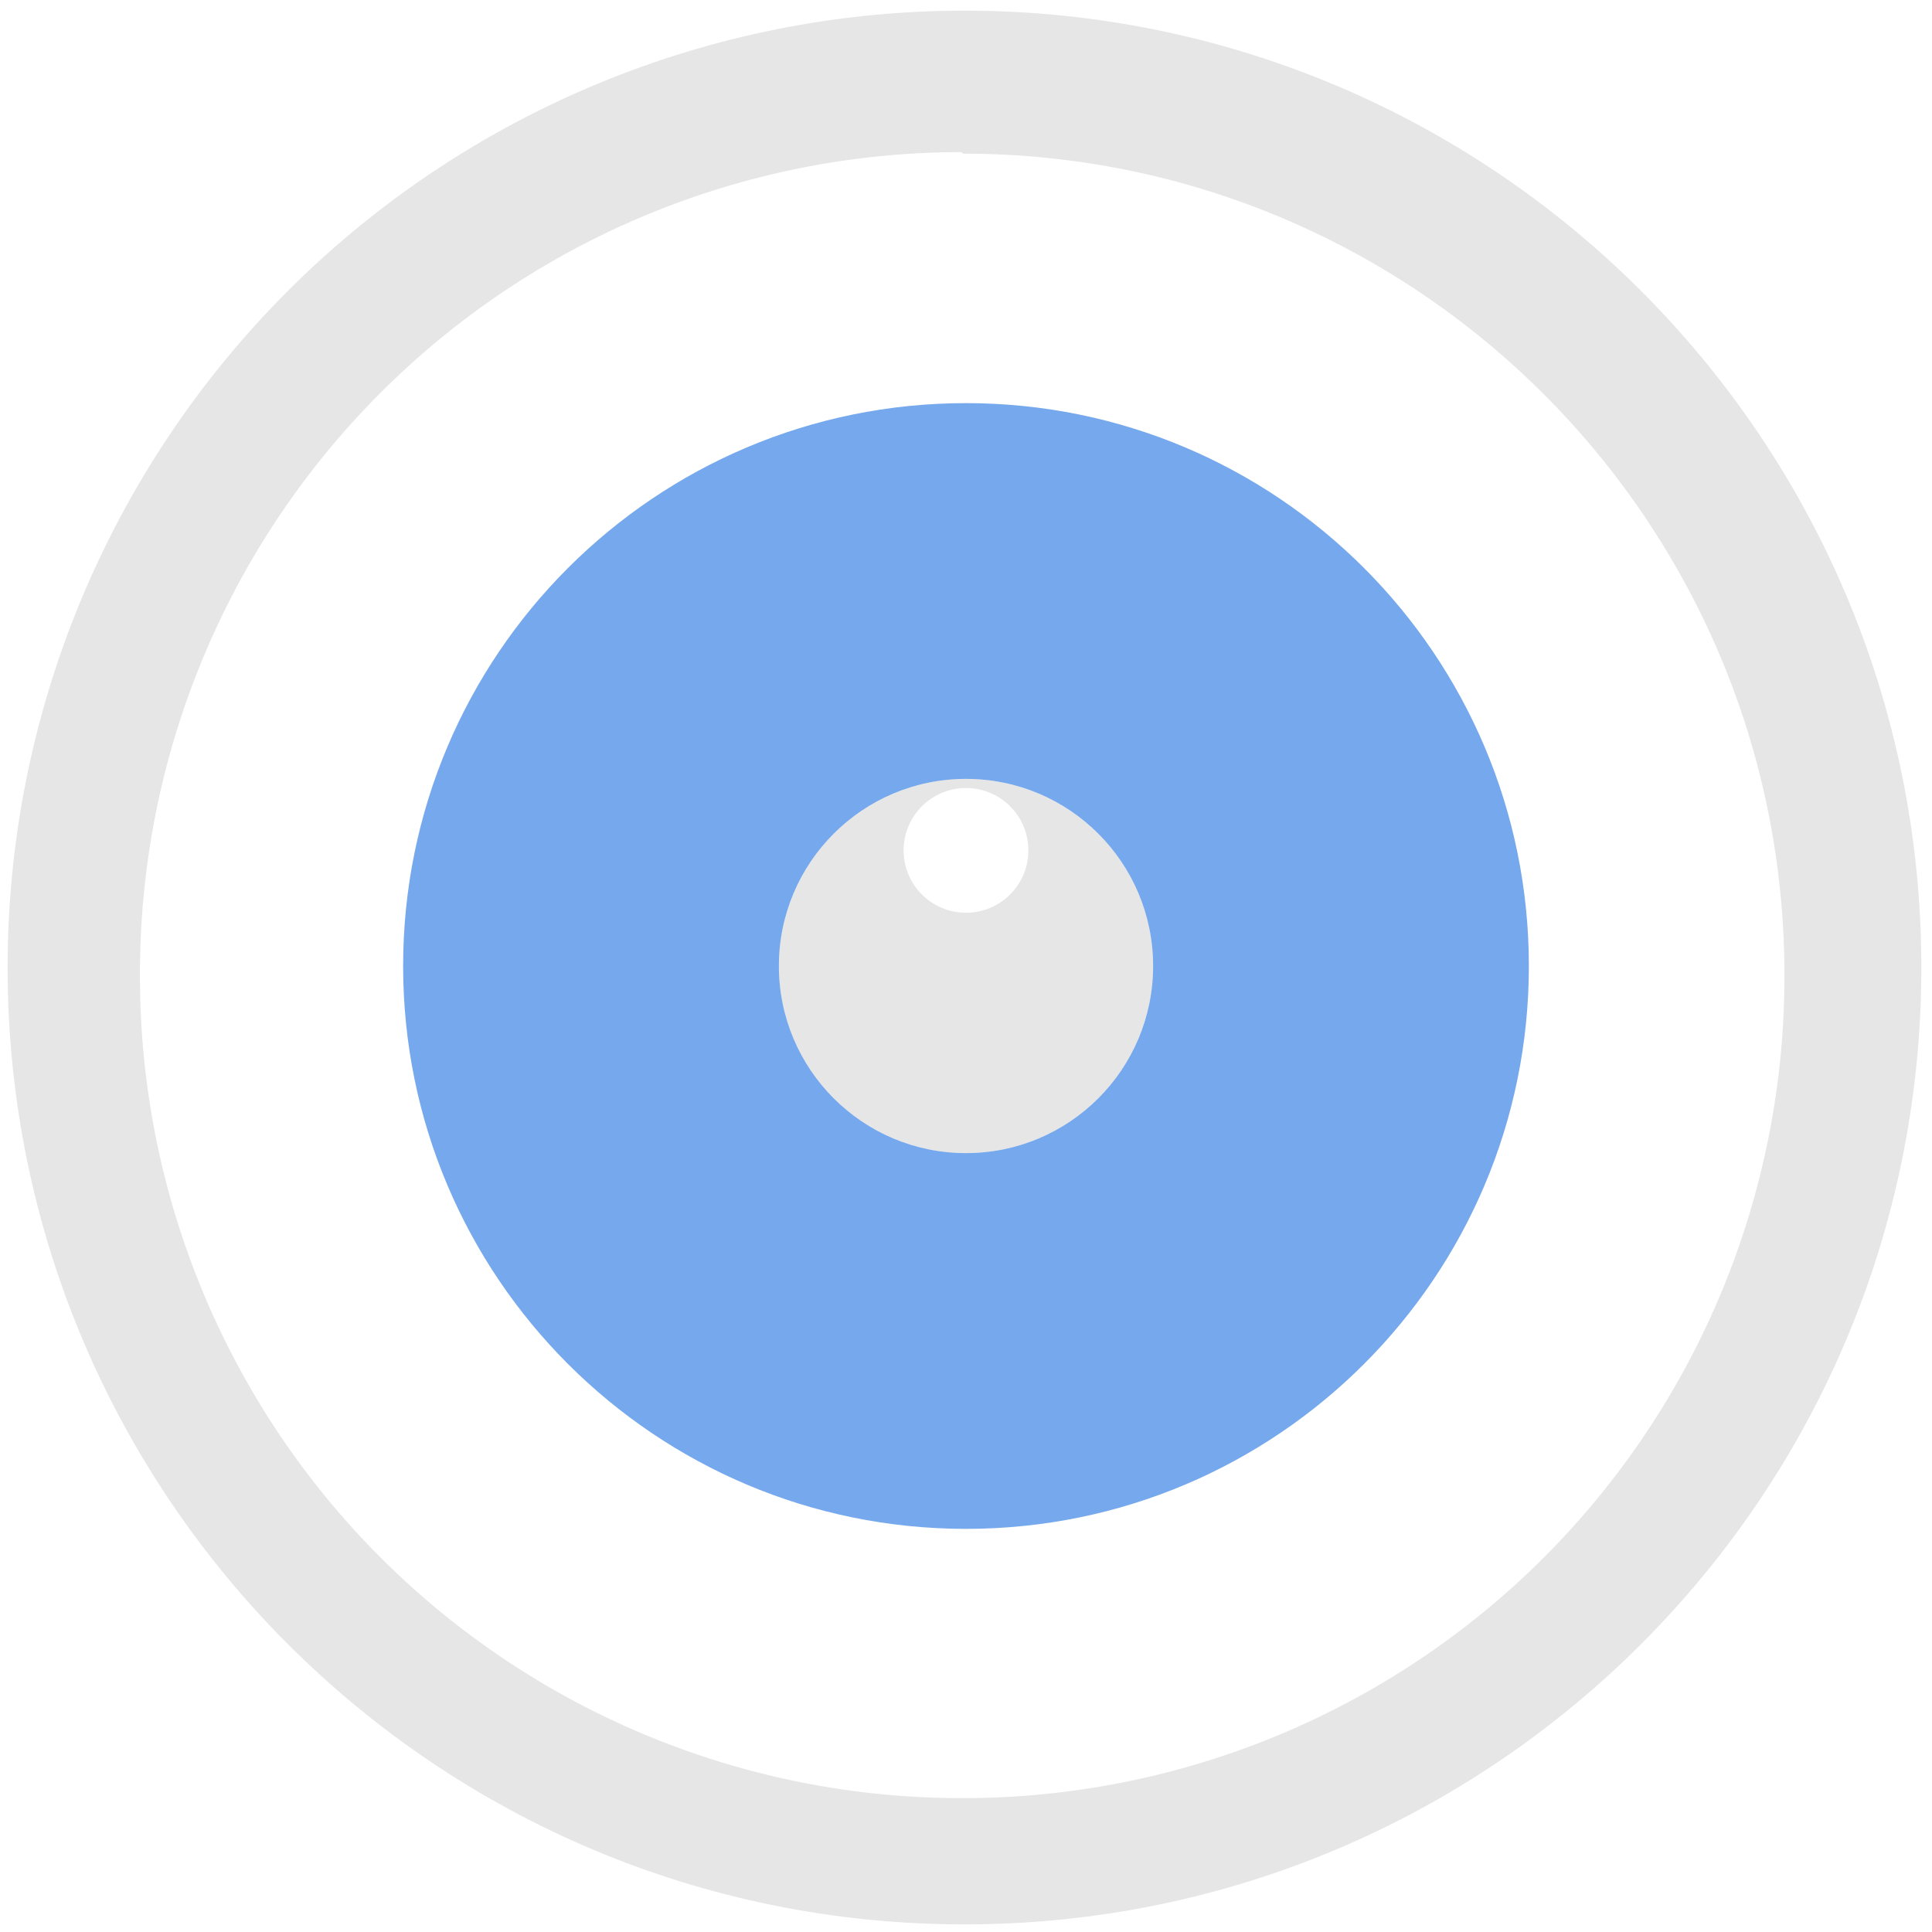
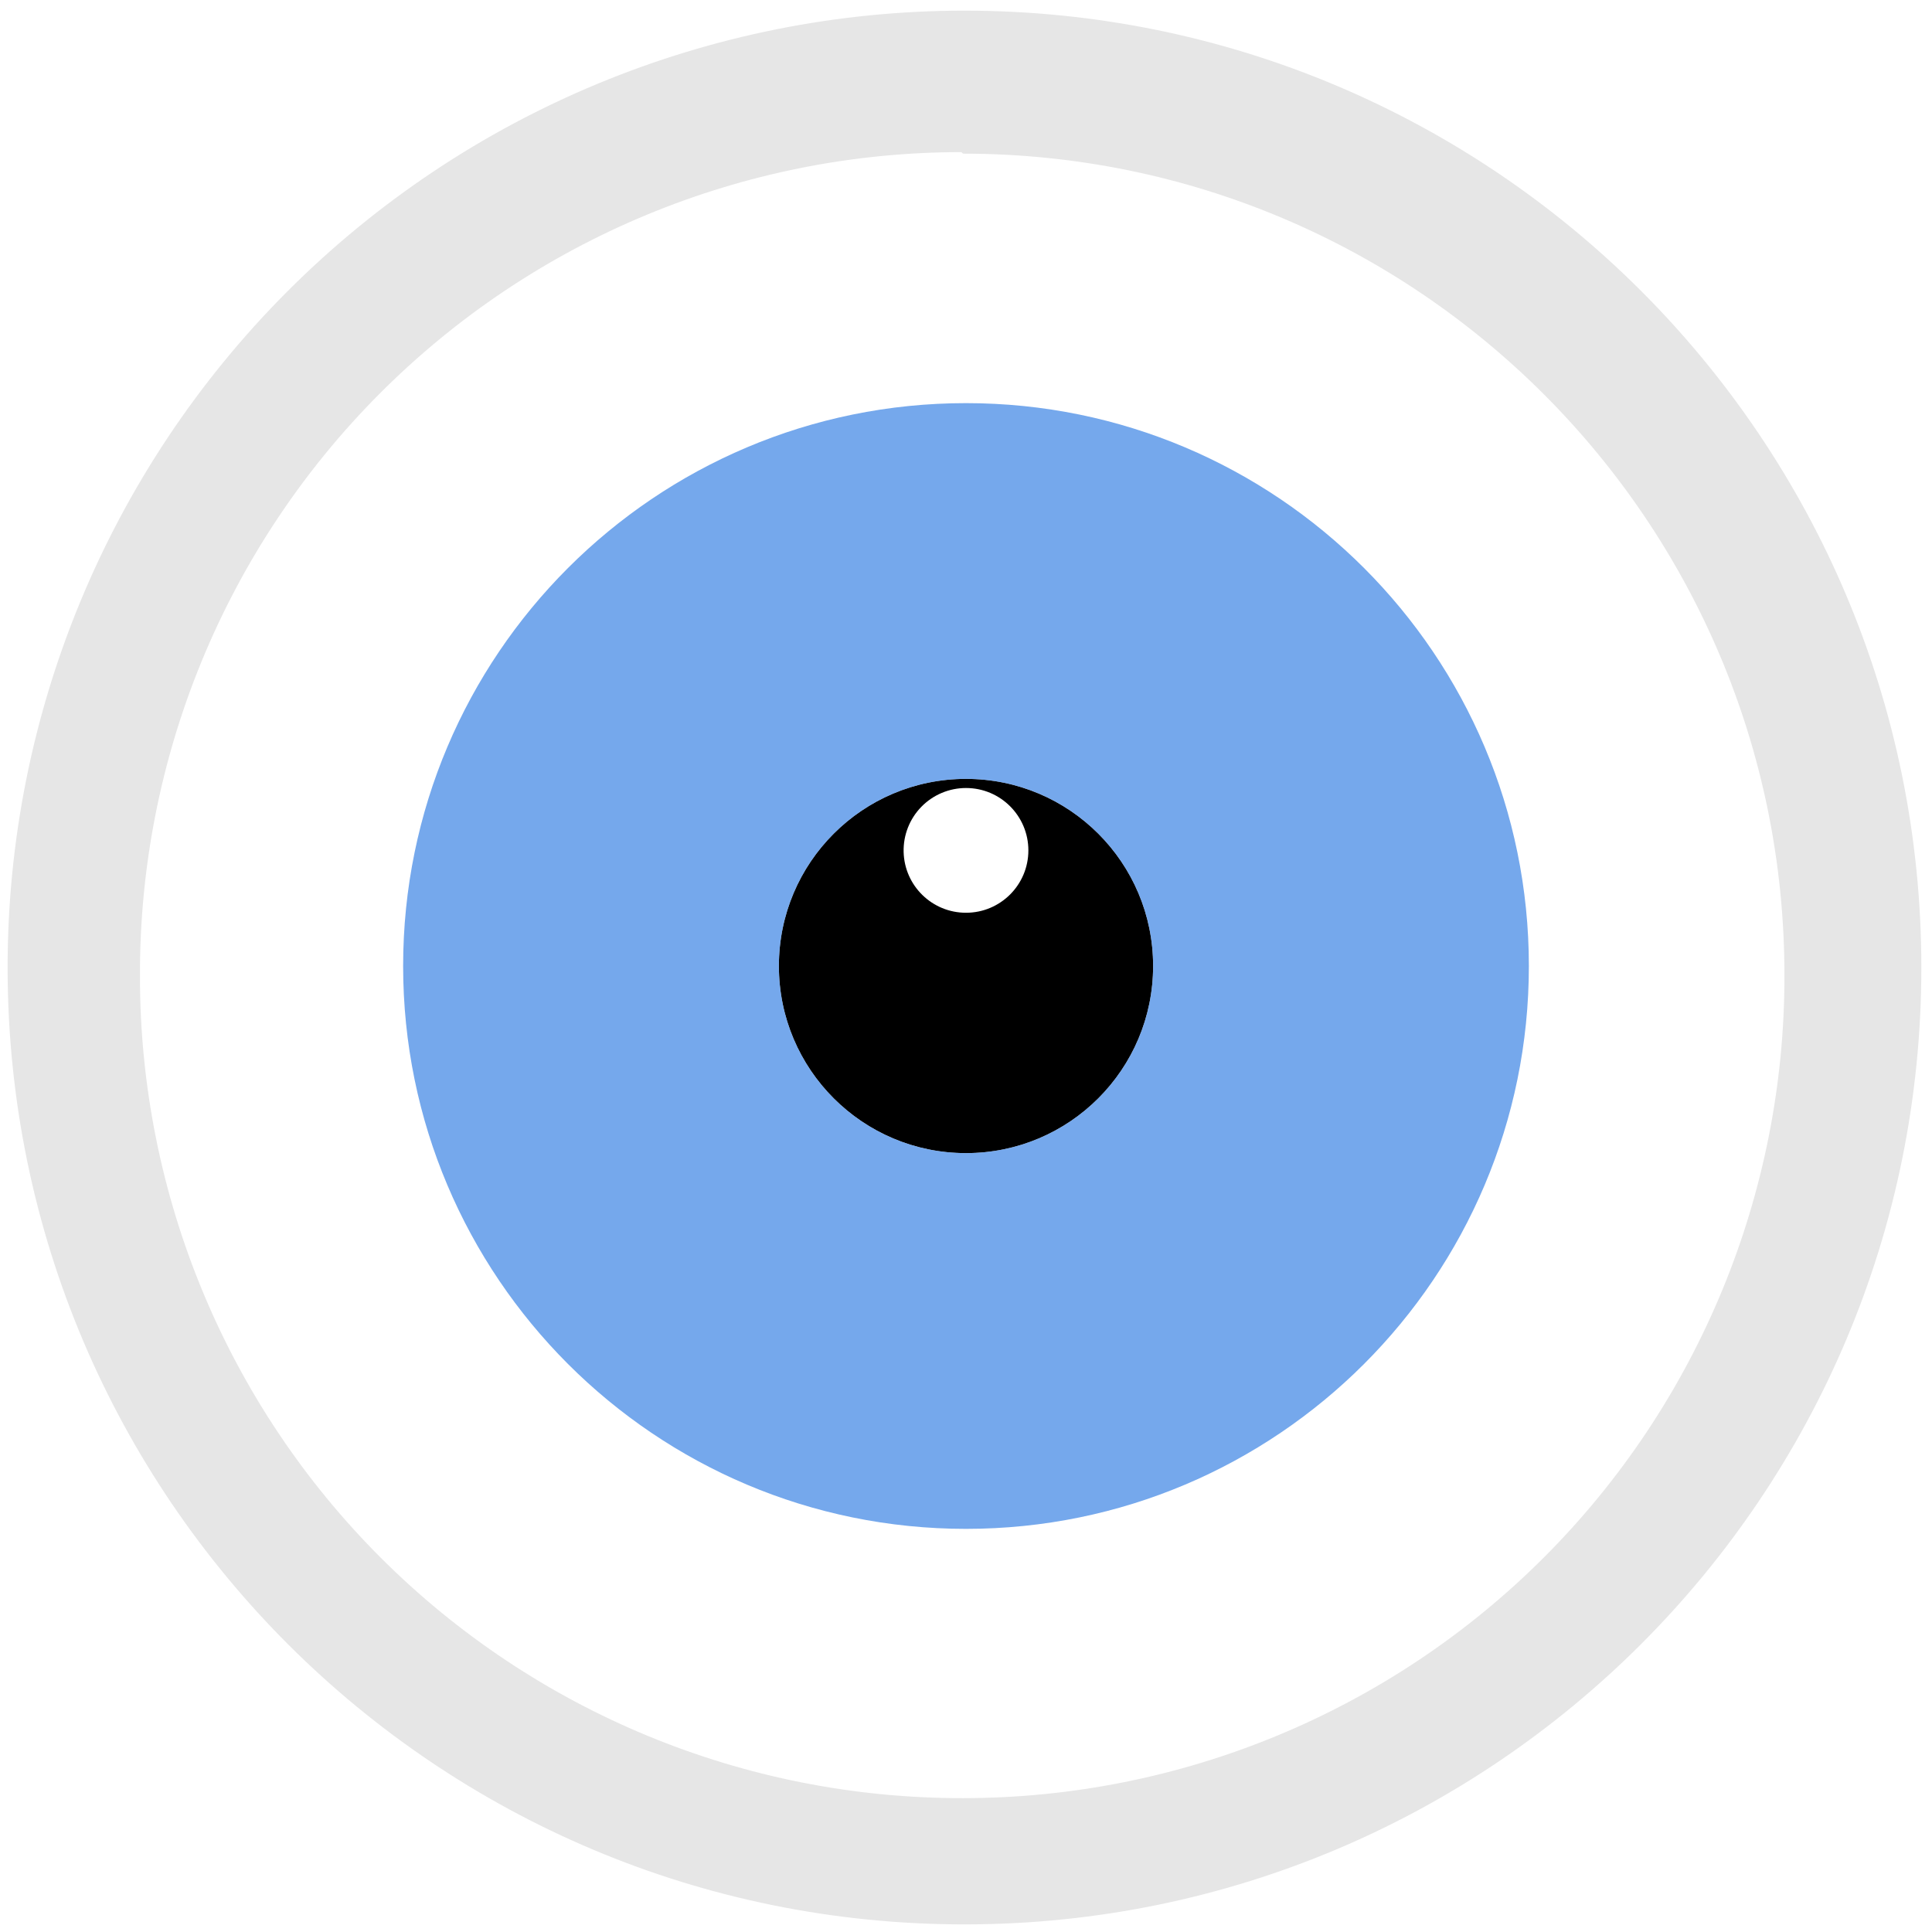
- <svg xmlns="http://www.w3.org/2000/svg" width="48" height="48" viewBox="0 0 12.7 12.7" version="1.1" id="svg6">
-   <defs id="defs10" />
-   <path d="M 6.34,0.07 A 6.29,6.29 0 0 0 0.05,6.37 6.29,6.29 0 0 0 6.35,12.65 6.29,6.29 0 0 0 12.63,6.36 6.29,6.29 0 0 0 6.34,0.07 Z M 6.32,1 6.33,1.01 a 5.4,5.4 0 0 1 5.4,5.4 5.4,5.4 0 0 1 -5.4,5.41 A 5.4,5.4 0 0 1 0.92,6.42 5.4,5.4 0 0 1 6.32,1 Z M 6.35,5.12 A 1.23,1.23 0 0 0 5.12,6.35 1.23,1.23 0 0 0 6.35,7.58 1.23,1.23 0 0 0 7.58,6.35 1.23,1.23 0 0 0 6.35,5.12 Z m 0,0.06 A 0.41,0.41 0 0 1 6.76,5.59 0.41,0.41 0 0 1 6.35,6 0.41,0.41 0 0 1 5.94,5.6 0.41,0.41 0 0 1 6.35,5.18 Z" id="path2" style="fill:#e6e6e6" />
-   <path d="m 6.35,2.65 a 3.7,3.7 0 0 0 -3.7,3.7 3.7,3.7 0 0 0 3.7,3.7 3.7,3.7 0 0 0 3.7,-3.7 3.7,3.7 0 0 0 -3.7,-3.7 z m 0,2.47 A 1.23,1.23 0 0 1 7.58,6.35 1.23,1.23 0 0 1 6.35,7.58 1.23,1.23 0 0 1 5.12,6.35 1.23,1.23 0 0 1 6.35,5.12 Z" id="path4" style="opacity:0.75;fill:#478be5" />
+ <svg xmlns="http://www.w3.org/2000/svg" width="48" height="48" viewBox="0 0 12.7 12.7" version="1.1" id="svg8">
+   <defs id="defs12" />
+   <path d="M 6.34,0.07 A 6.29,6.29 0 0 0 0.05,6.37 6.29,6.29 0 0 0 6.35,12.65 6.29,6.29 0 0 0 12.63,6.36 6.29,6.29 0 0 0 6.34,0.07 Z M 6.32,1 6.33,1.01 a 5.4,5.4 0 0 1 5.4,5.4 5.4,5.4 0 0 1 -5.4,5.41 A 5.4,5.4 0 0 1 0.92,6.42 5.4,5.4 0 0 1 6.32,1 Z" id="path2" style="fill:#e6e6e6" />
+   <path d="M 6.35,5.12 A 1.23,1.23 0 0 0 5.12,6.35 1.23,1.23 0 0 0 6.35,7.58 1.23,1.23 0 0 0 7.58,6.35 1.23,1.23 0 0 0 6.35,5.12 Z m 0,0.06 A 0.41,0.41 0 0 1 6.76,5.59 0.41,0.41 0 0 1 6.35,6 0.41,0.41 0 0 1 5.94,5.6 0.41,0.41 0 0 1 6.35,5.18 Z" id="path4" />
+   <path d="m 6.35,2.65 a 3.7,3.7 0 0 0 -3.7,3.7 3.7,3.7 0 0 0 3.7,3.7 3.7,3.7 0 0 0 3.7,-3.7 3.7,3.7 0 0 0 -3.7,-3.7 z m 0,2.47 A 1.23,1.23 0 0 1 7.58,6.35 1.23,1.23 0 0 1 6.35,7.58 1.23,1.23 0 0 1 5.12,6.35 1.23,1.23 0 0 1 6.35,5.12 Z" id="path6" style="opacity:0.75;fill:#478be5" />
</svg>
